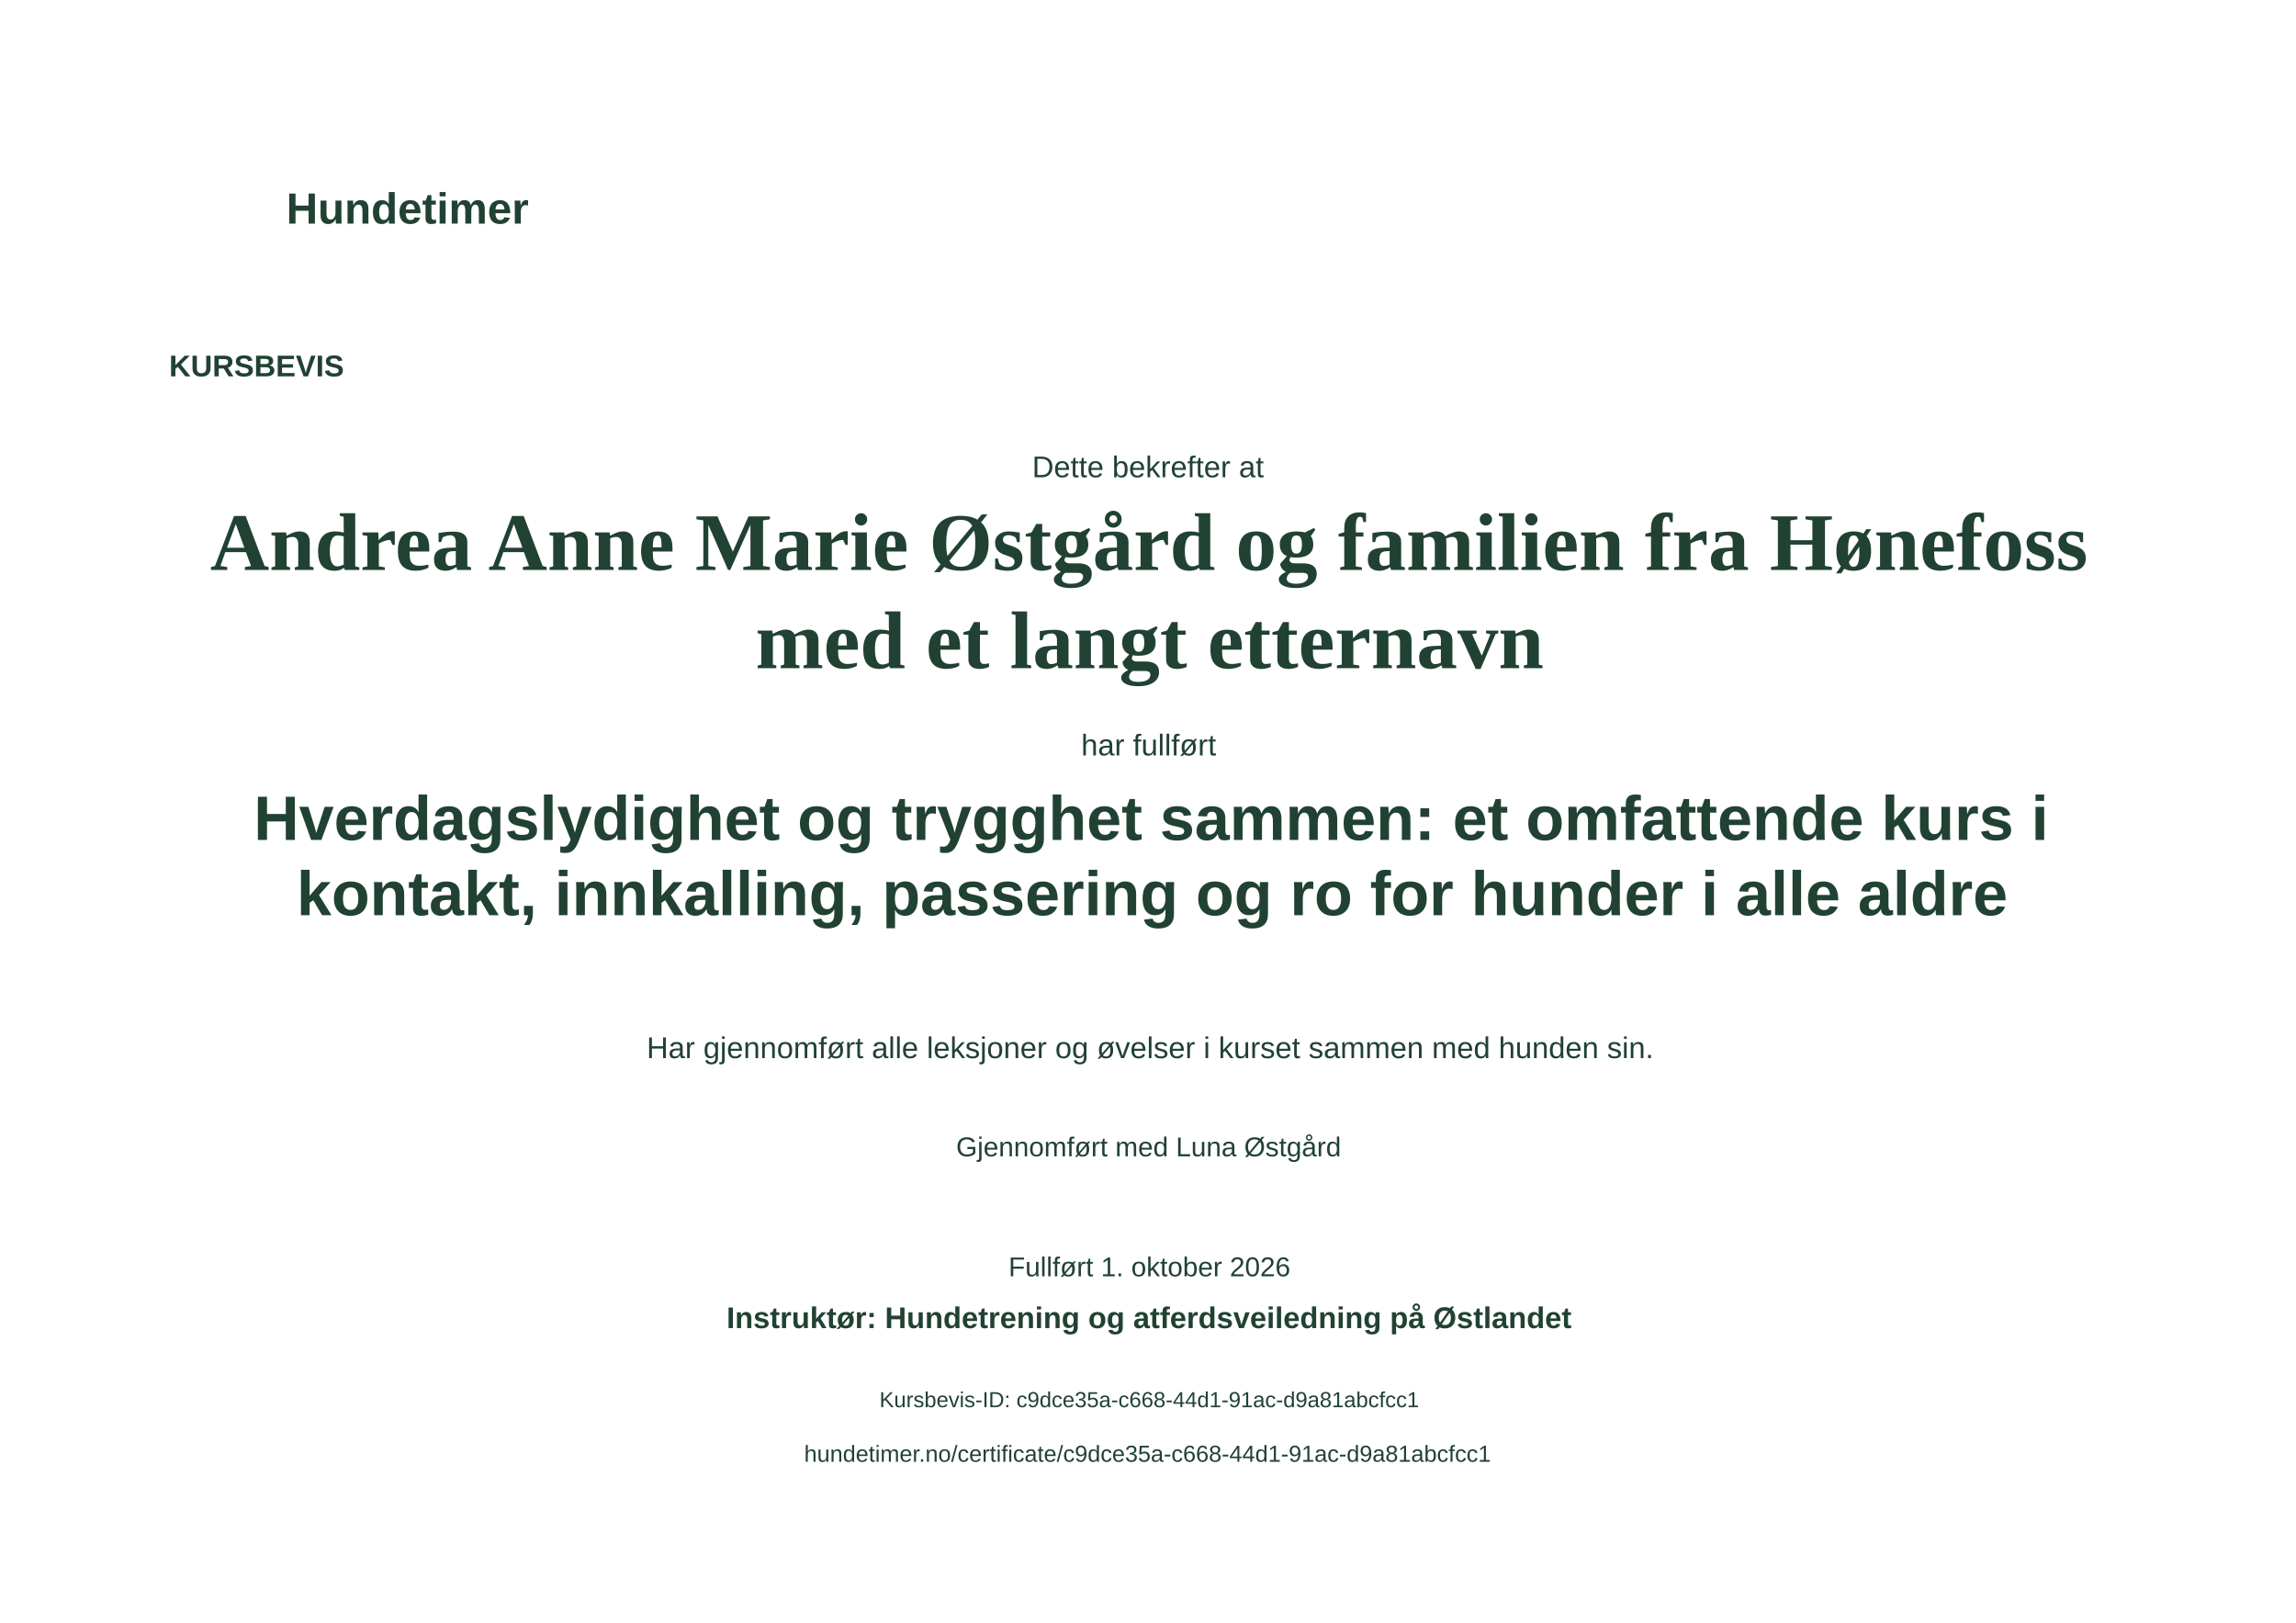
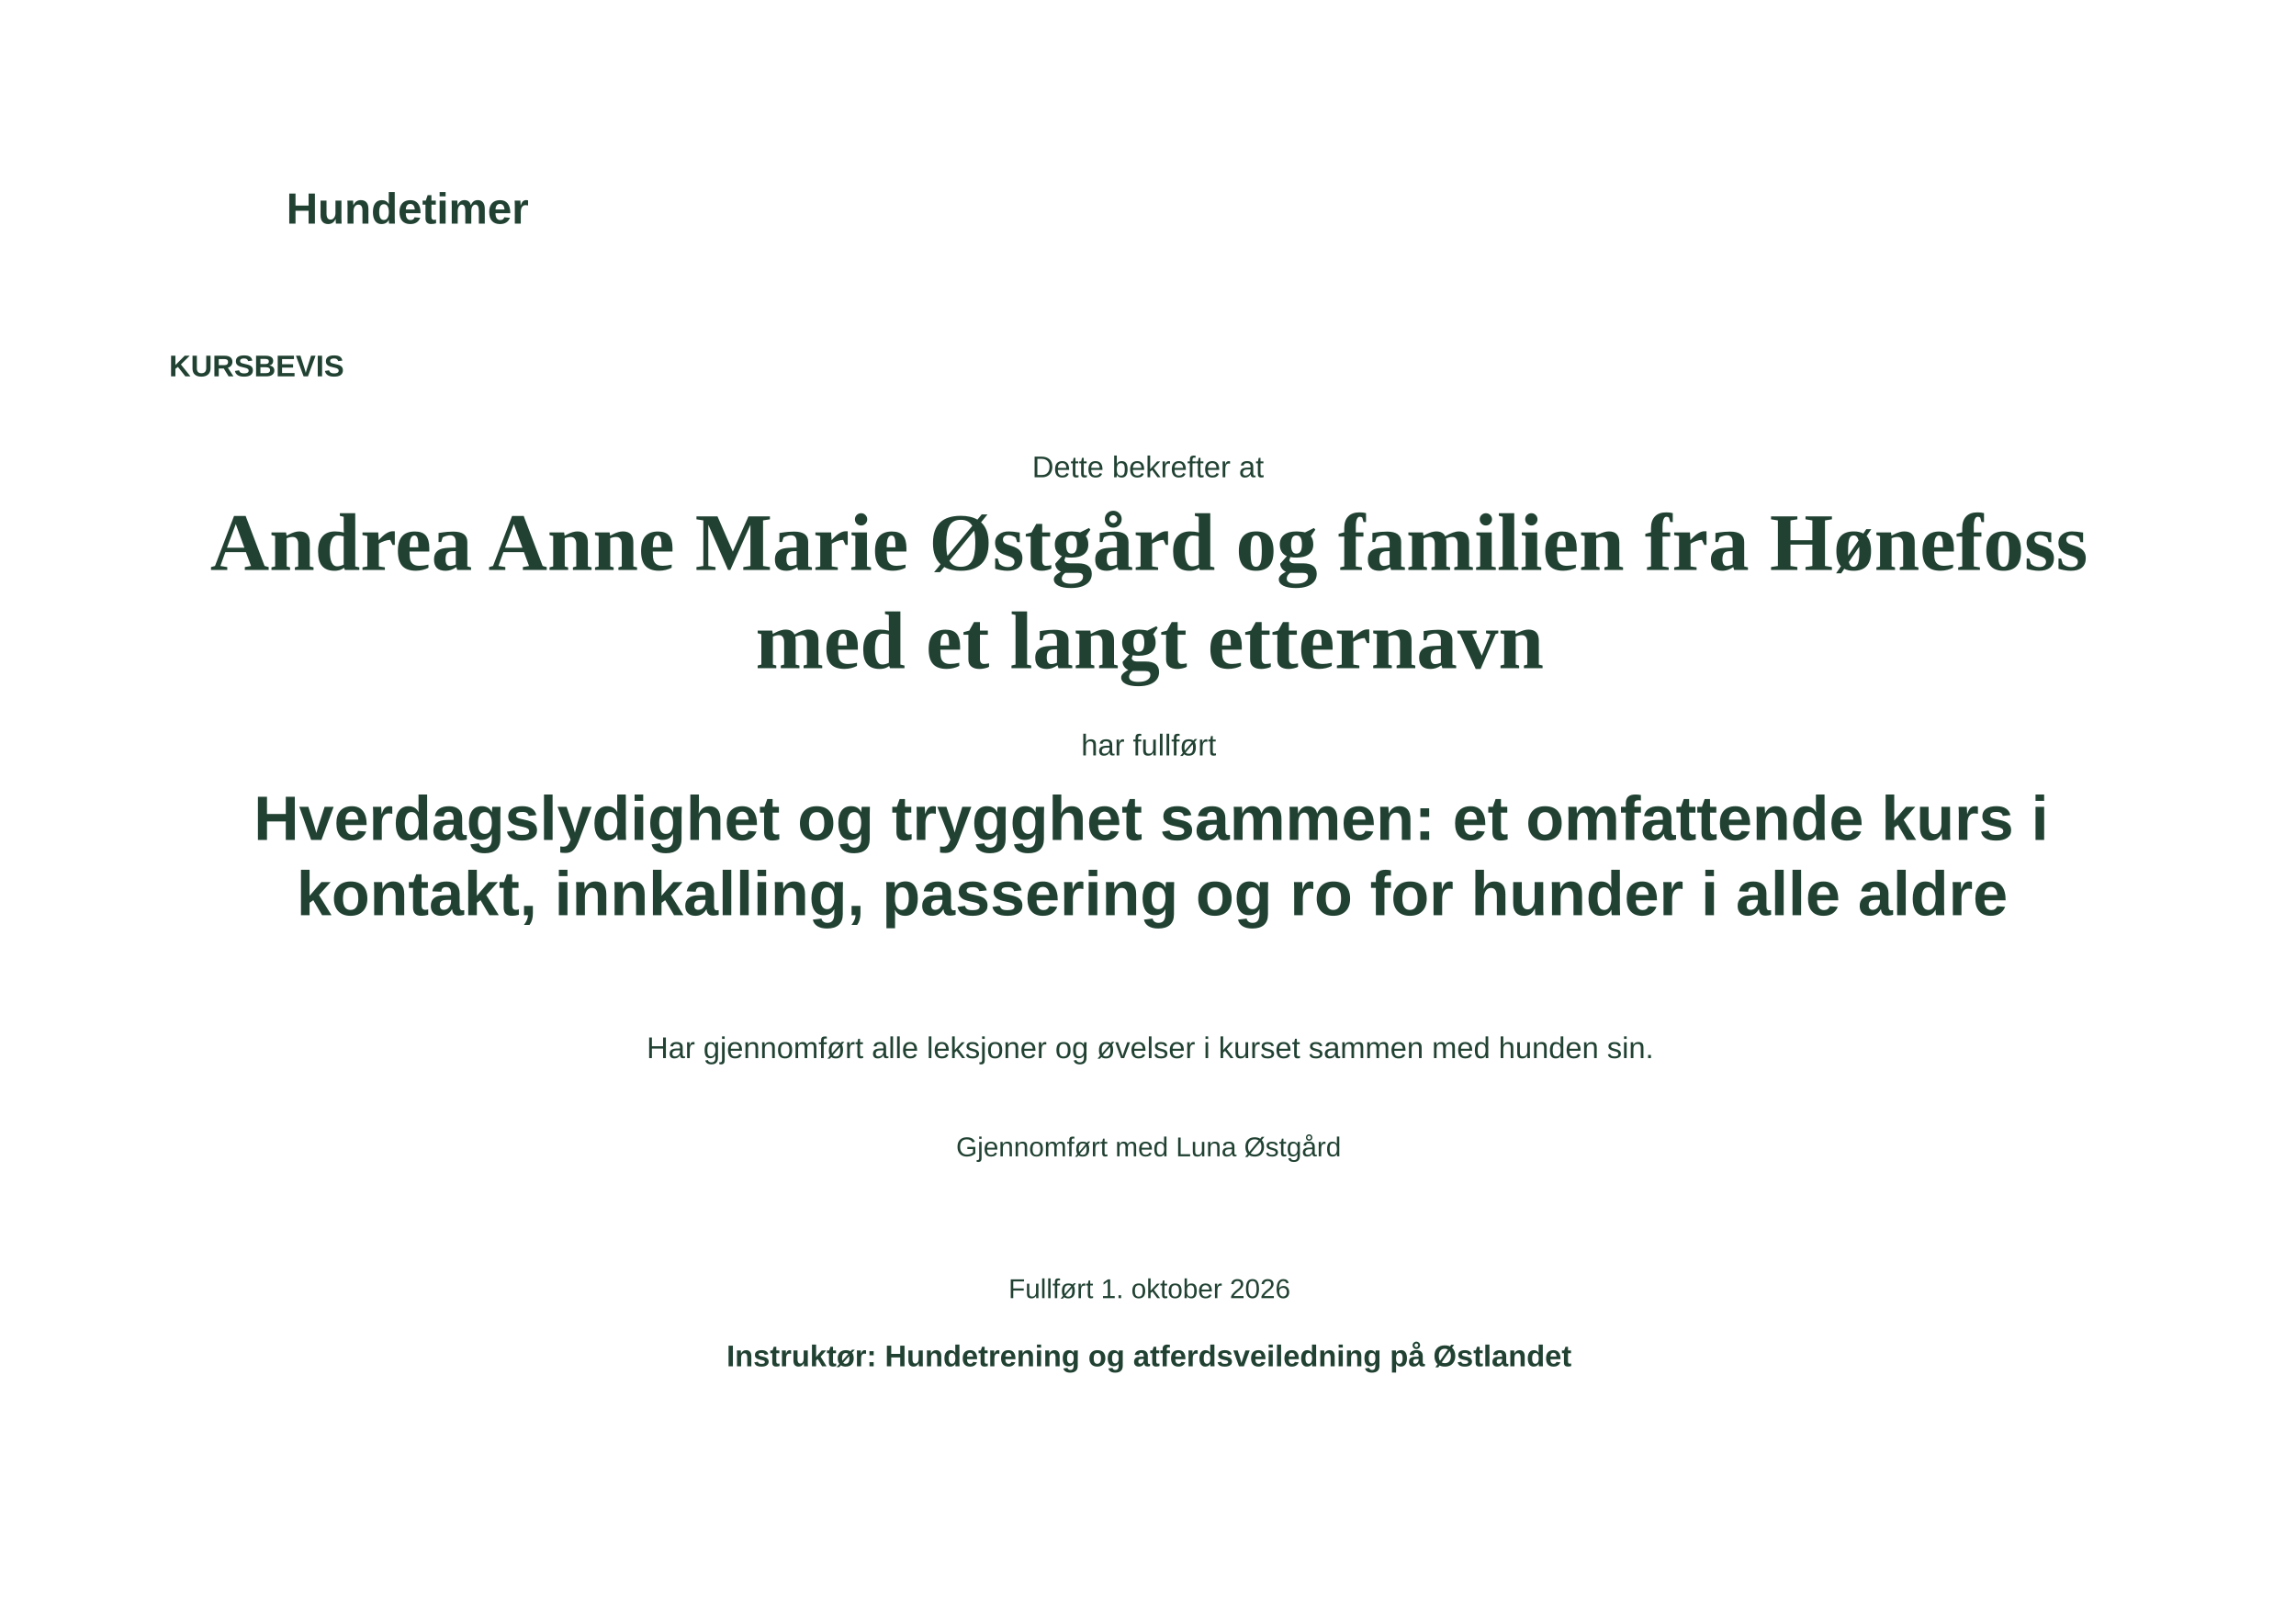
<svg xmlns="http://www.w3.org/2000/svg" width="842" height="595" style="background:#fafaf4">
  <text x="105" y="82" font-size="16" font-family="Arial" font-weight="700" fill="#214233">Hundetimer</text>
  <text x="62" y="138" font-size="11" font-family="Arial" font-weight="700" fill="#214233">KURSBEVIS</text>
  <text x="378.507" y="175" font-size="11" font-family="Arial" font-weight="400" fill="#214233">Dette bekrefter at</text>
  <text x="77.08" y="209" font-size="30" font-family="Times New Roman" font-weight="700" fill="#214233">Andrea Anne Marie Østgård og familien fra Hønefoss</text>
  <text x="277.045" y="245" font-size="30" font-family="Times New Roman" font-weight="700" fill="#214233">med et langt etternavn</text>
  <text x="396.492" y="277" font-size="11" font-family="Arial" font-weight="400" fill="#214233">har fullført</text>
  <text x="93.055" y="308" font-size="23" font-family="Arial" font-weight="700" fill="#214233">Hverdagslydighet og trygghet sammen: et omfattende kurs i</text>
  <text x="108.764" y="335.6" font-size="23" font-family="Arial" font-weight="700" fill="#214233">kontakt, innkalling, passering og ro for hunder i alle aldre</text>
  <text x="237.151" y="388" font-size="11" font-family="Arial" font-weight="400" fill="#214233">Har gjennomført alle leksjoner og øvelser i kurset sammen med hunden sin.</text>
  <text x="350.64" y="424" font-size="10" font-family="Arial" font-weight="400" fill="#214233">Gjennomført med Luna Østgård</text>
-   <text x="369.835" y="468" font-size="10" font-family="Arial" font-weight="400" fill="#214233">Fullført 1. oktober 2026</text>
-   <text x="266.445" y="487" font-size="11" font-family="Arial" font-weight="700" fill="#214233">Instruktør: Hundetrening og atferdsveiledning på Østlandet</text>
-   <text x="322.508" y="516" font-size="8" font-family="Arial" font-weight="400" fill="#214233">Kursbevis-ID: c9dce35a-c668-44d1-91ac-d9a81abcfcc1</text>
-   <text x="294.898" y="536" font-size="8.5" font-family="Arial" font-weight="400" fill="#214233">hundetimer.no/certificate/c9dce35a-c668-44d1-91ac-d9a81abcfcc1</text>
+   <text x="369.835" y="476" font-size="10" font-family="Arial" font-weight="400" fill="#214233">Fullført 1. oktober 2026</text>
+   <text x="266.445" y="501" font-size="11" font-family="Arial" font-weight="700" fill="#214233">Instruktør: Hundetrening og atferdsveiledning på Østlandet</text>
</svg>
